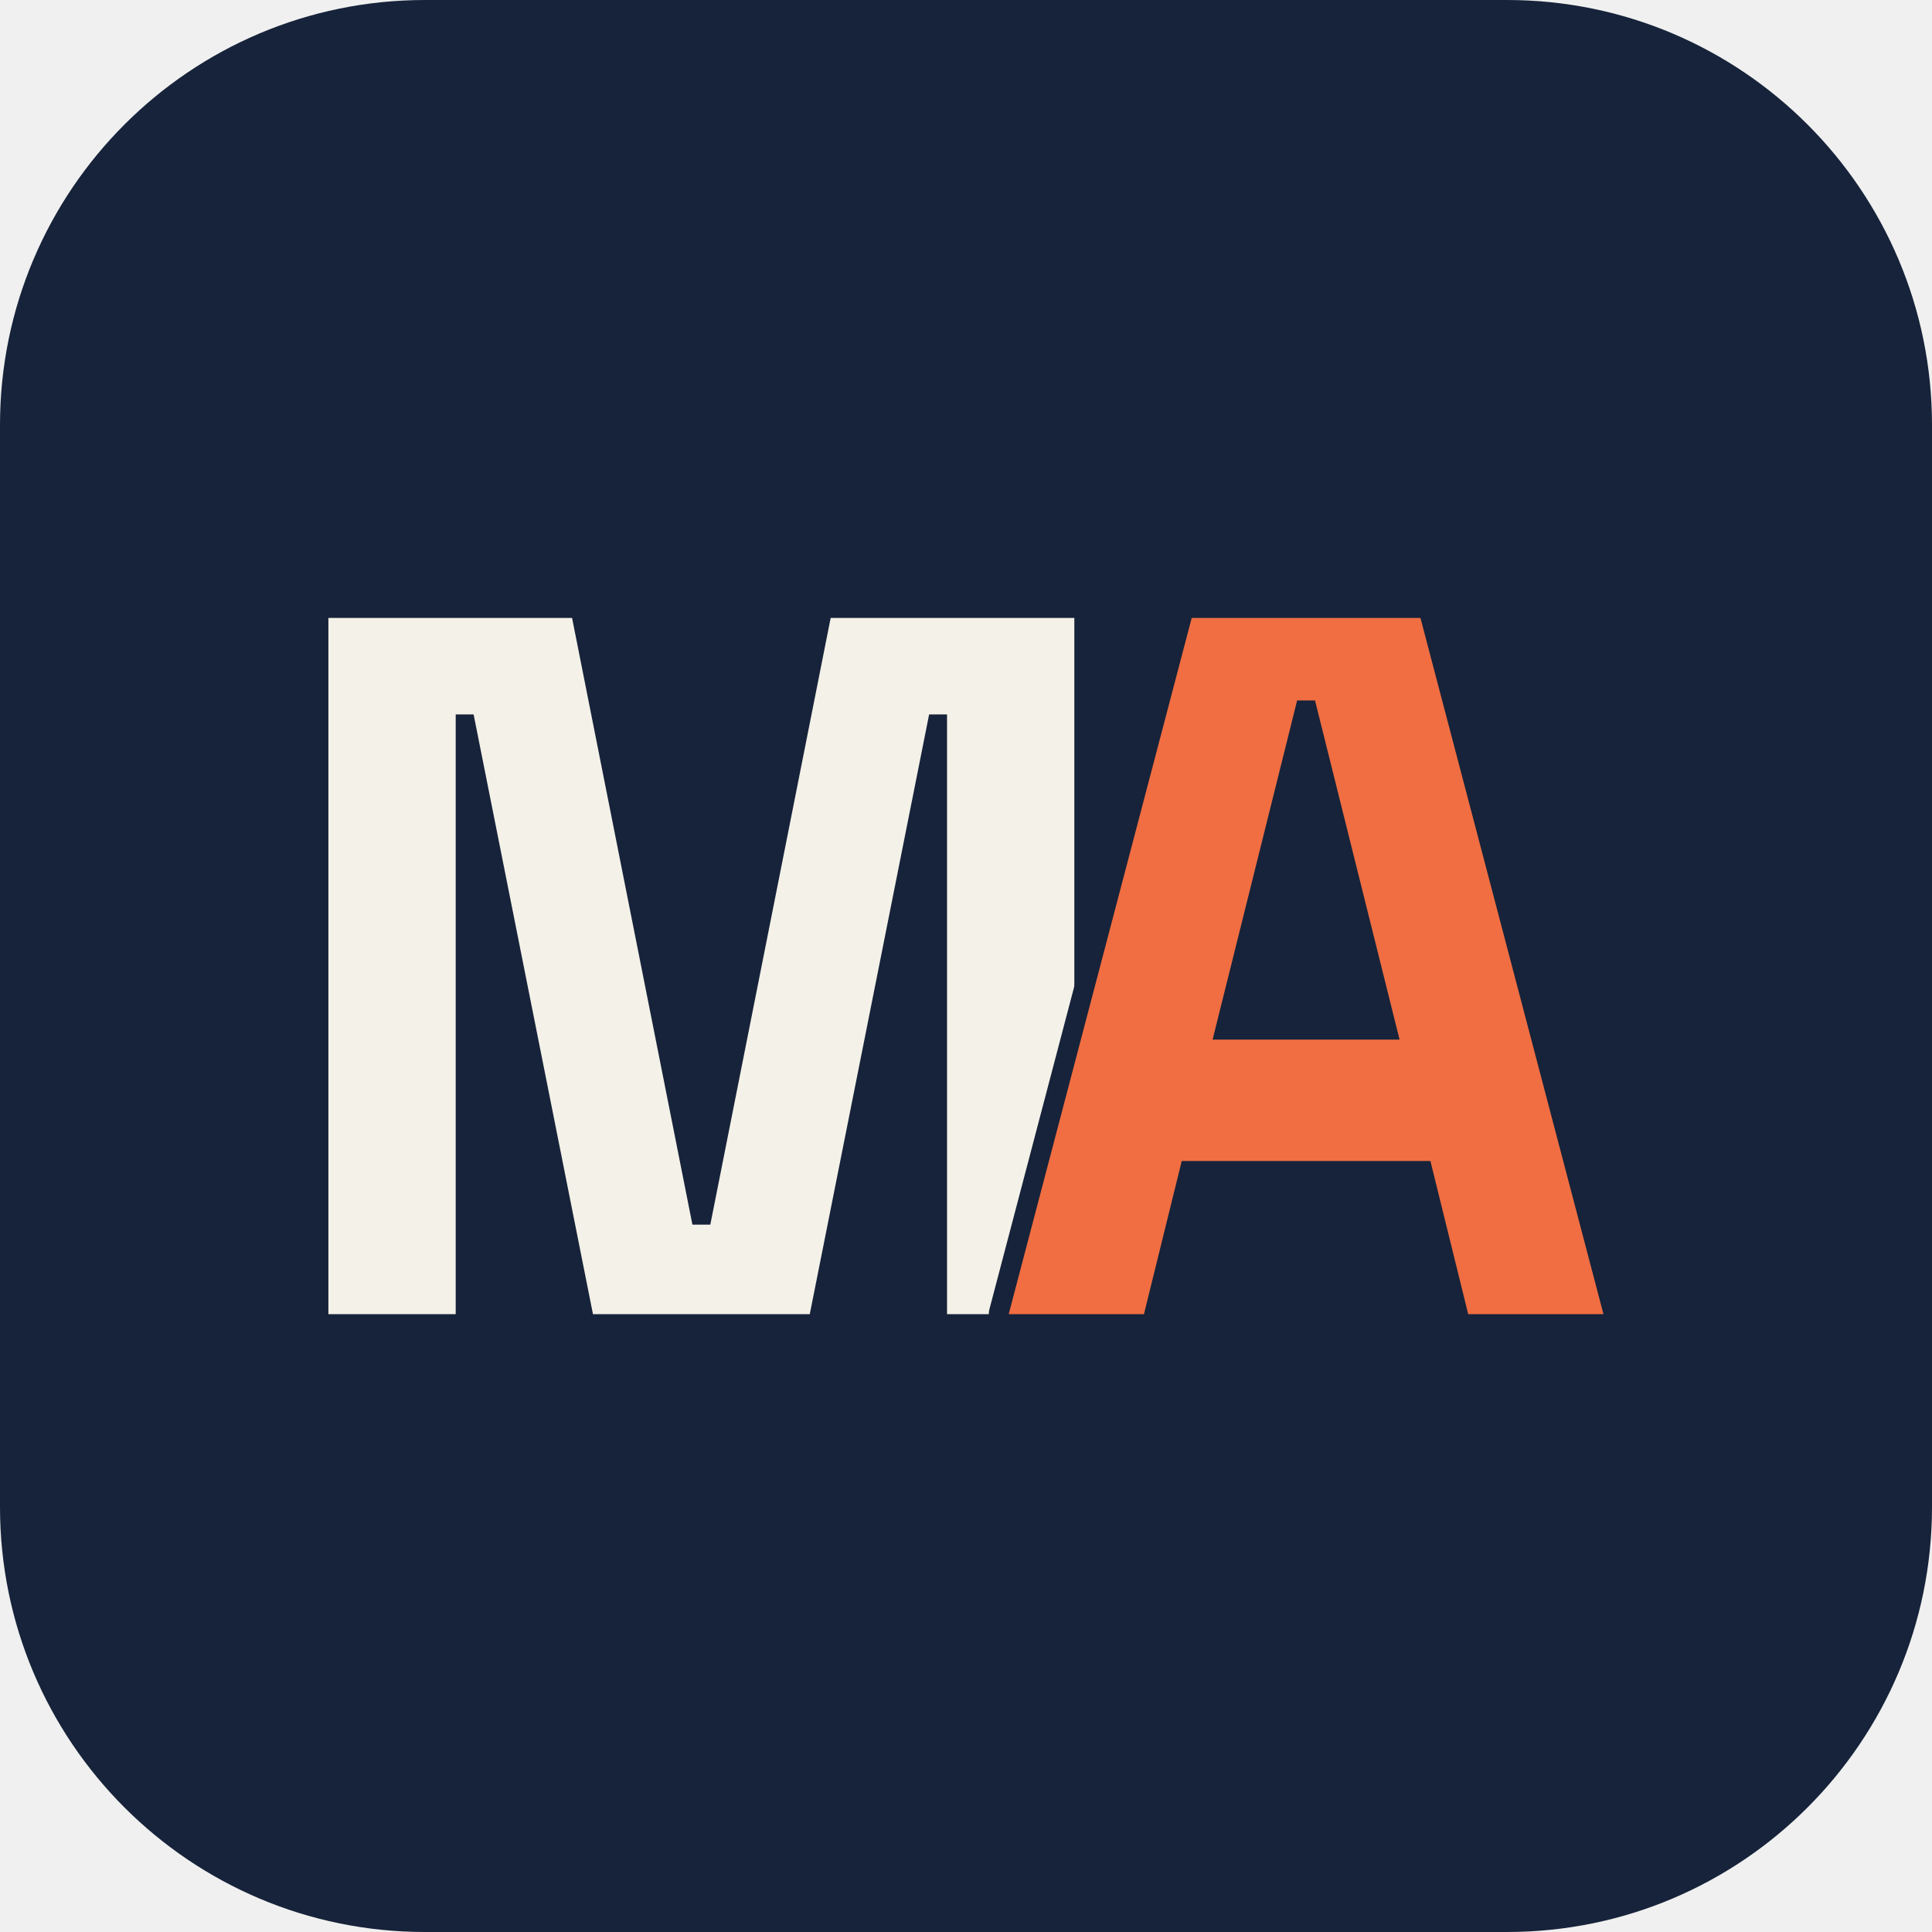
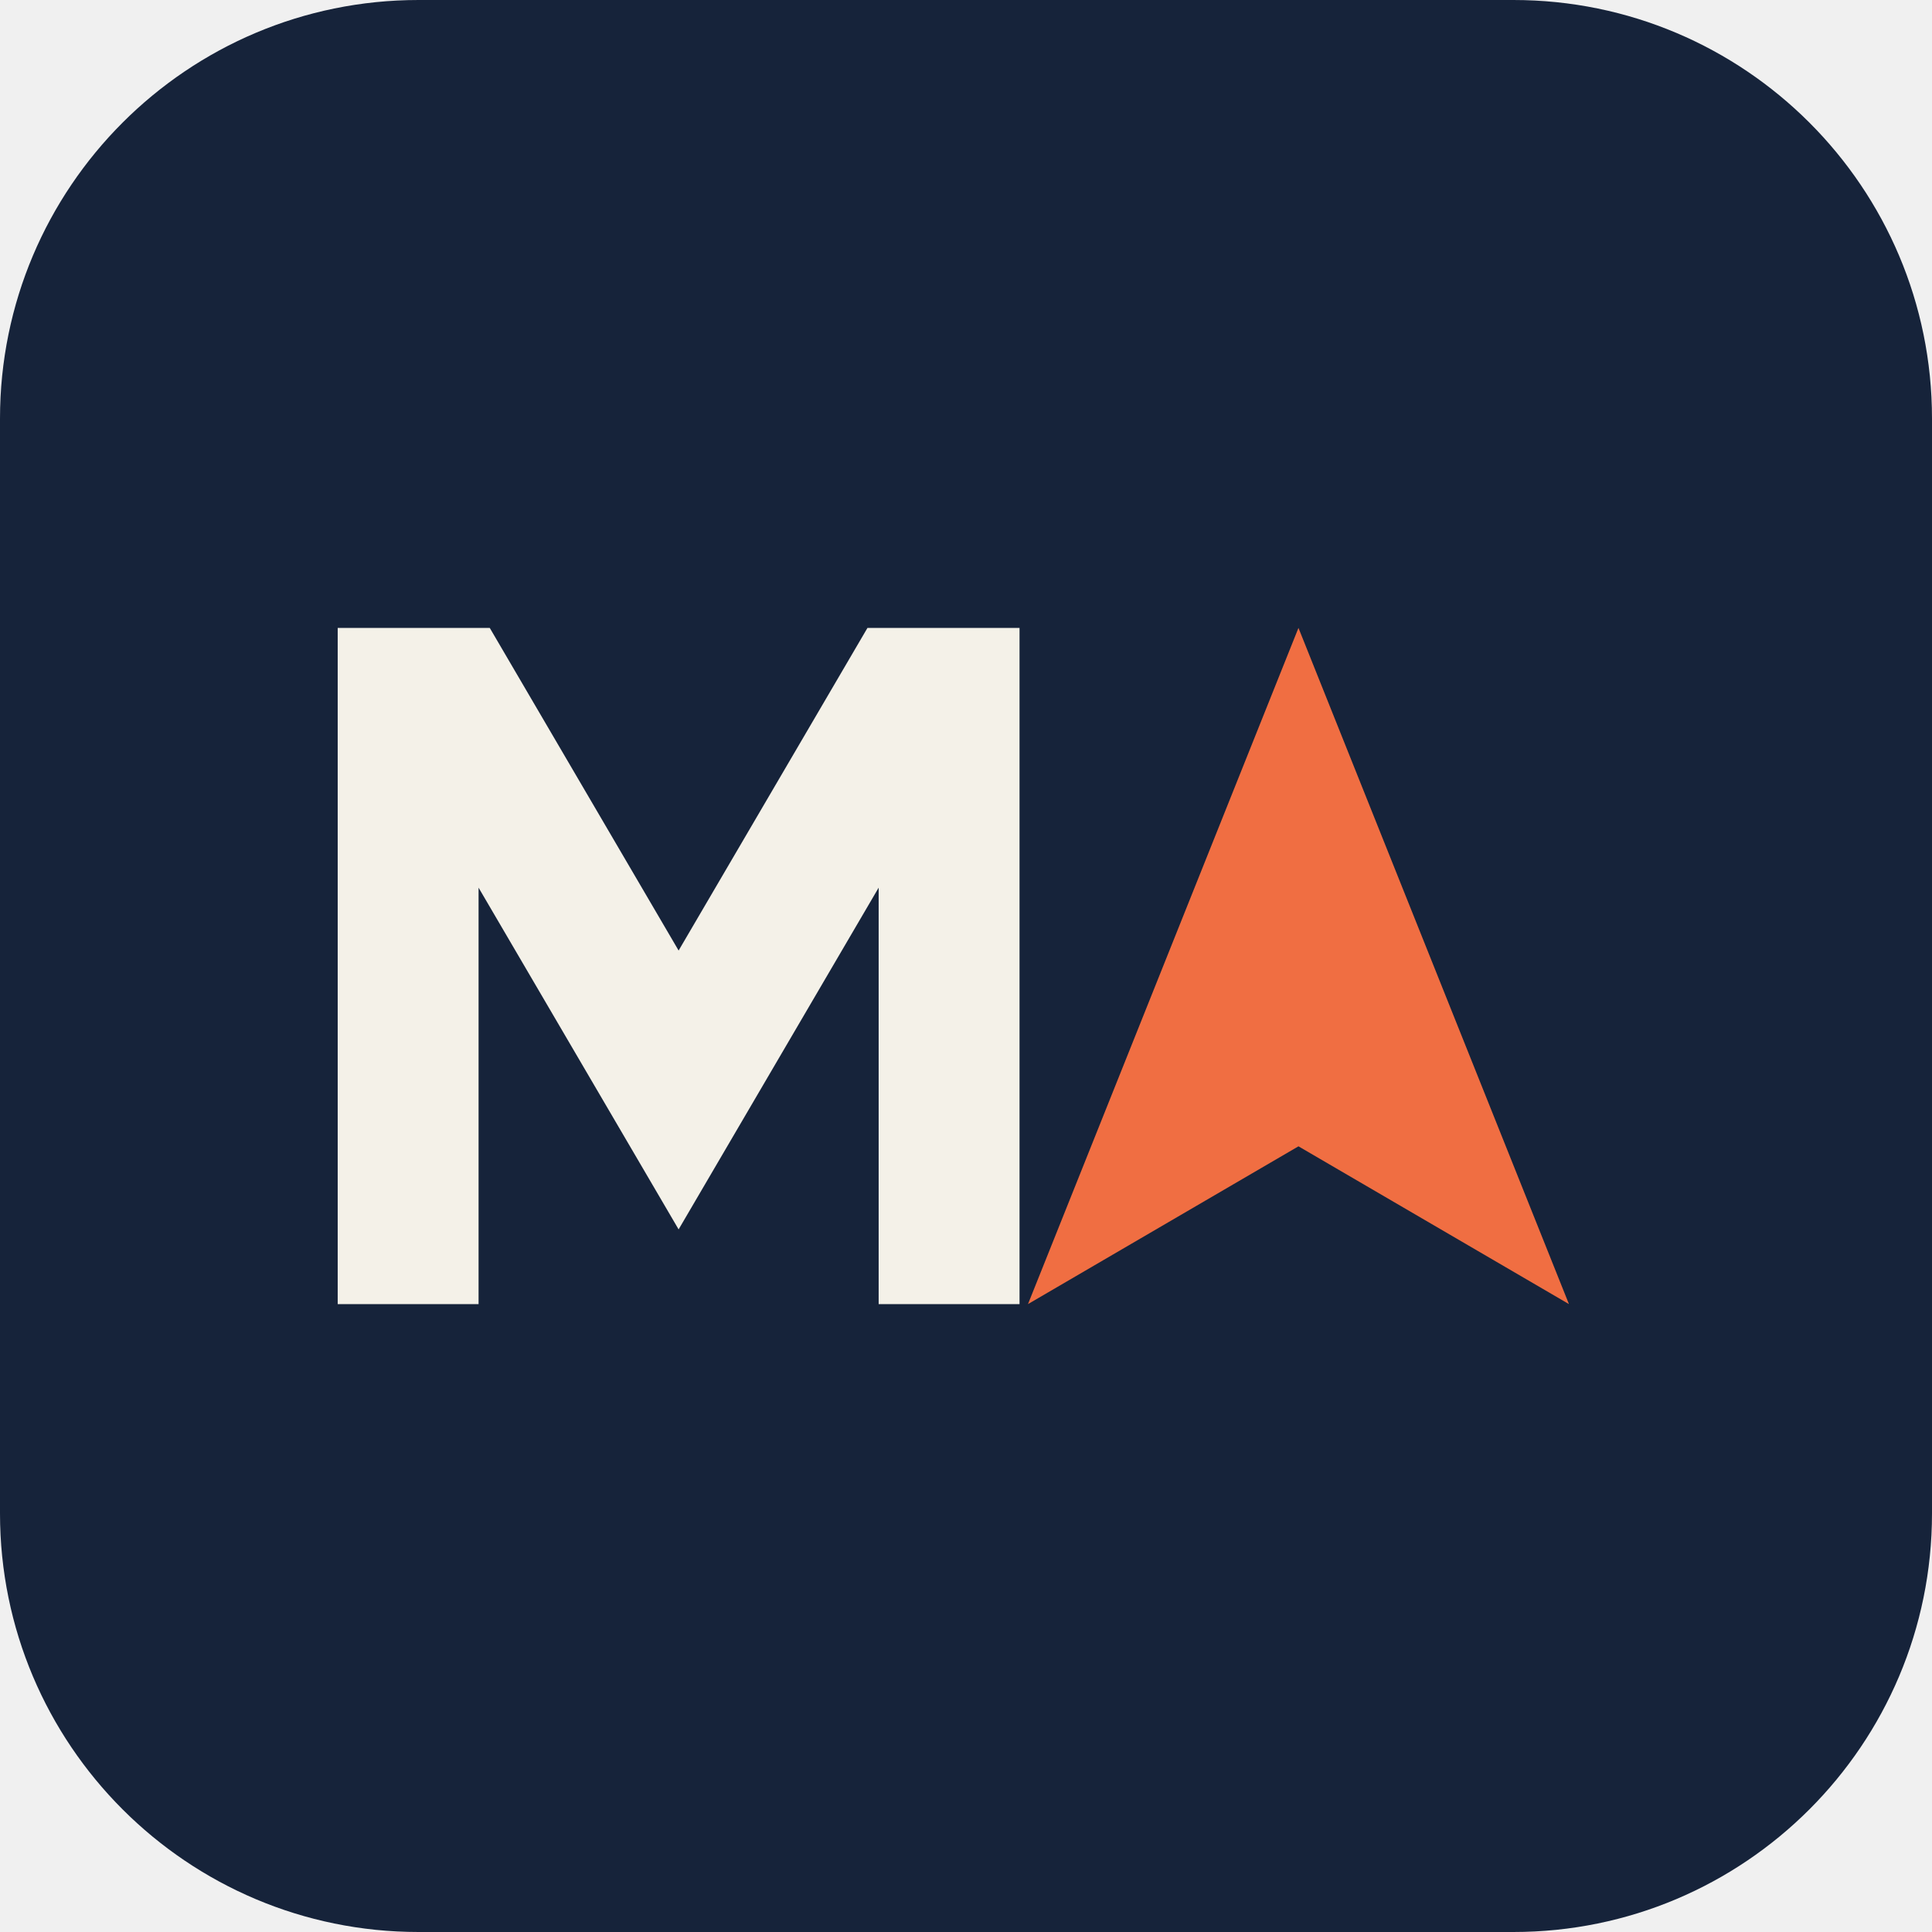
- <svg xmlns="http://www.w3.org/2000/svg" viewBox="0 0 1000 1000" width="240" height="240" role="img" aria-label="MA monogram — Mohammed Almsitef">
-   <rect width="1000" height="1000" rx="220" fill="#16233A" />
-   <g transform="translate(136.0 680.2) scale(0.5148)">
+ <svg xmlns="http://www.w3.org/2000/svg" viewBox="0 0 240 240" width="240" height="240" role="img" aria-label="MA monogram — Mohammed Almsitef">
+   <rect width="240" height="240" rx="52" fill="#16233A" />
+   <g transform="translate(40.9 78.0) scale(0.7)">
    <defs>
-       <mask id="cut" maskUnits="userSpaceOnUse" x="-134" y="-900" width="1682" height="1100">
-         <rect x="-134" y="-900" width="1682" height="1100" fill="#fff" />
-         <path d="M934 -700 L1164 -700 L1348 0 L750 0 Z" fill="#000" stroke="#000" stroke-width="40" stroke-linejoin="round" />
-       </mask>
+       <clipPath id="cap">
+         <rect x="-20" y="0" width="160" height="120" />
+       </clipPath>
    </defs>
-     <path d="M66 0V-700H311L432 -90H450L571 -700H816V0H688V-603H670L550 0H332L212 -603H194V0Z" fill="#F4F1E8" mask="url(#cut)" />
-     <path d="M750 0 934 -700H1164L1348 0H1212L1174 -154H924L886 0ZM955 -276H1143L1058 -617H1040Z" fill="#F06E42" />
+     <path d="M14 140 V0 L62 82 L110 0 V140" fill="none" stroke="#F4F1E8" stroke-width="25" stroke-linejoin="miter" stroke-miterlimit="10" clip-path="url(#cap)" />
+     <path d="M124 120 L172 0 L220 120 L172 92 Z" fill="#F06E42" />
  </g>
</svg>
